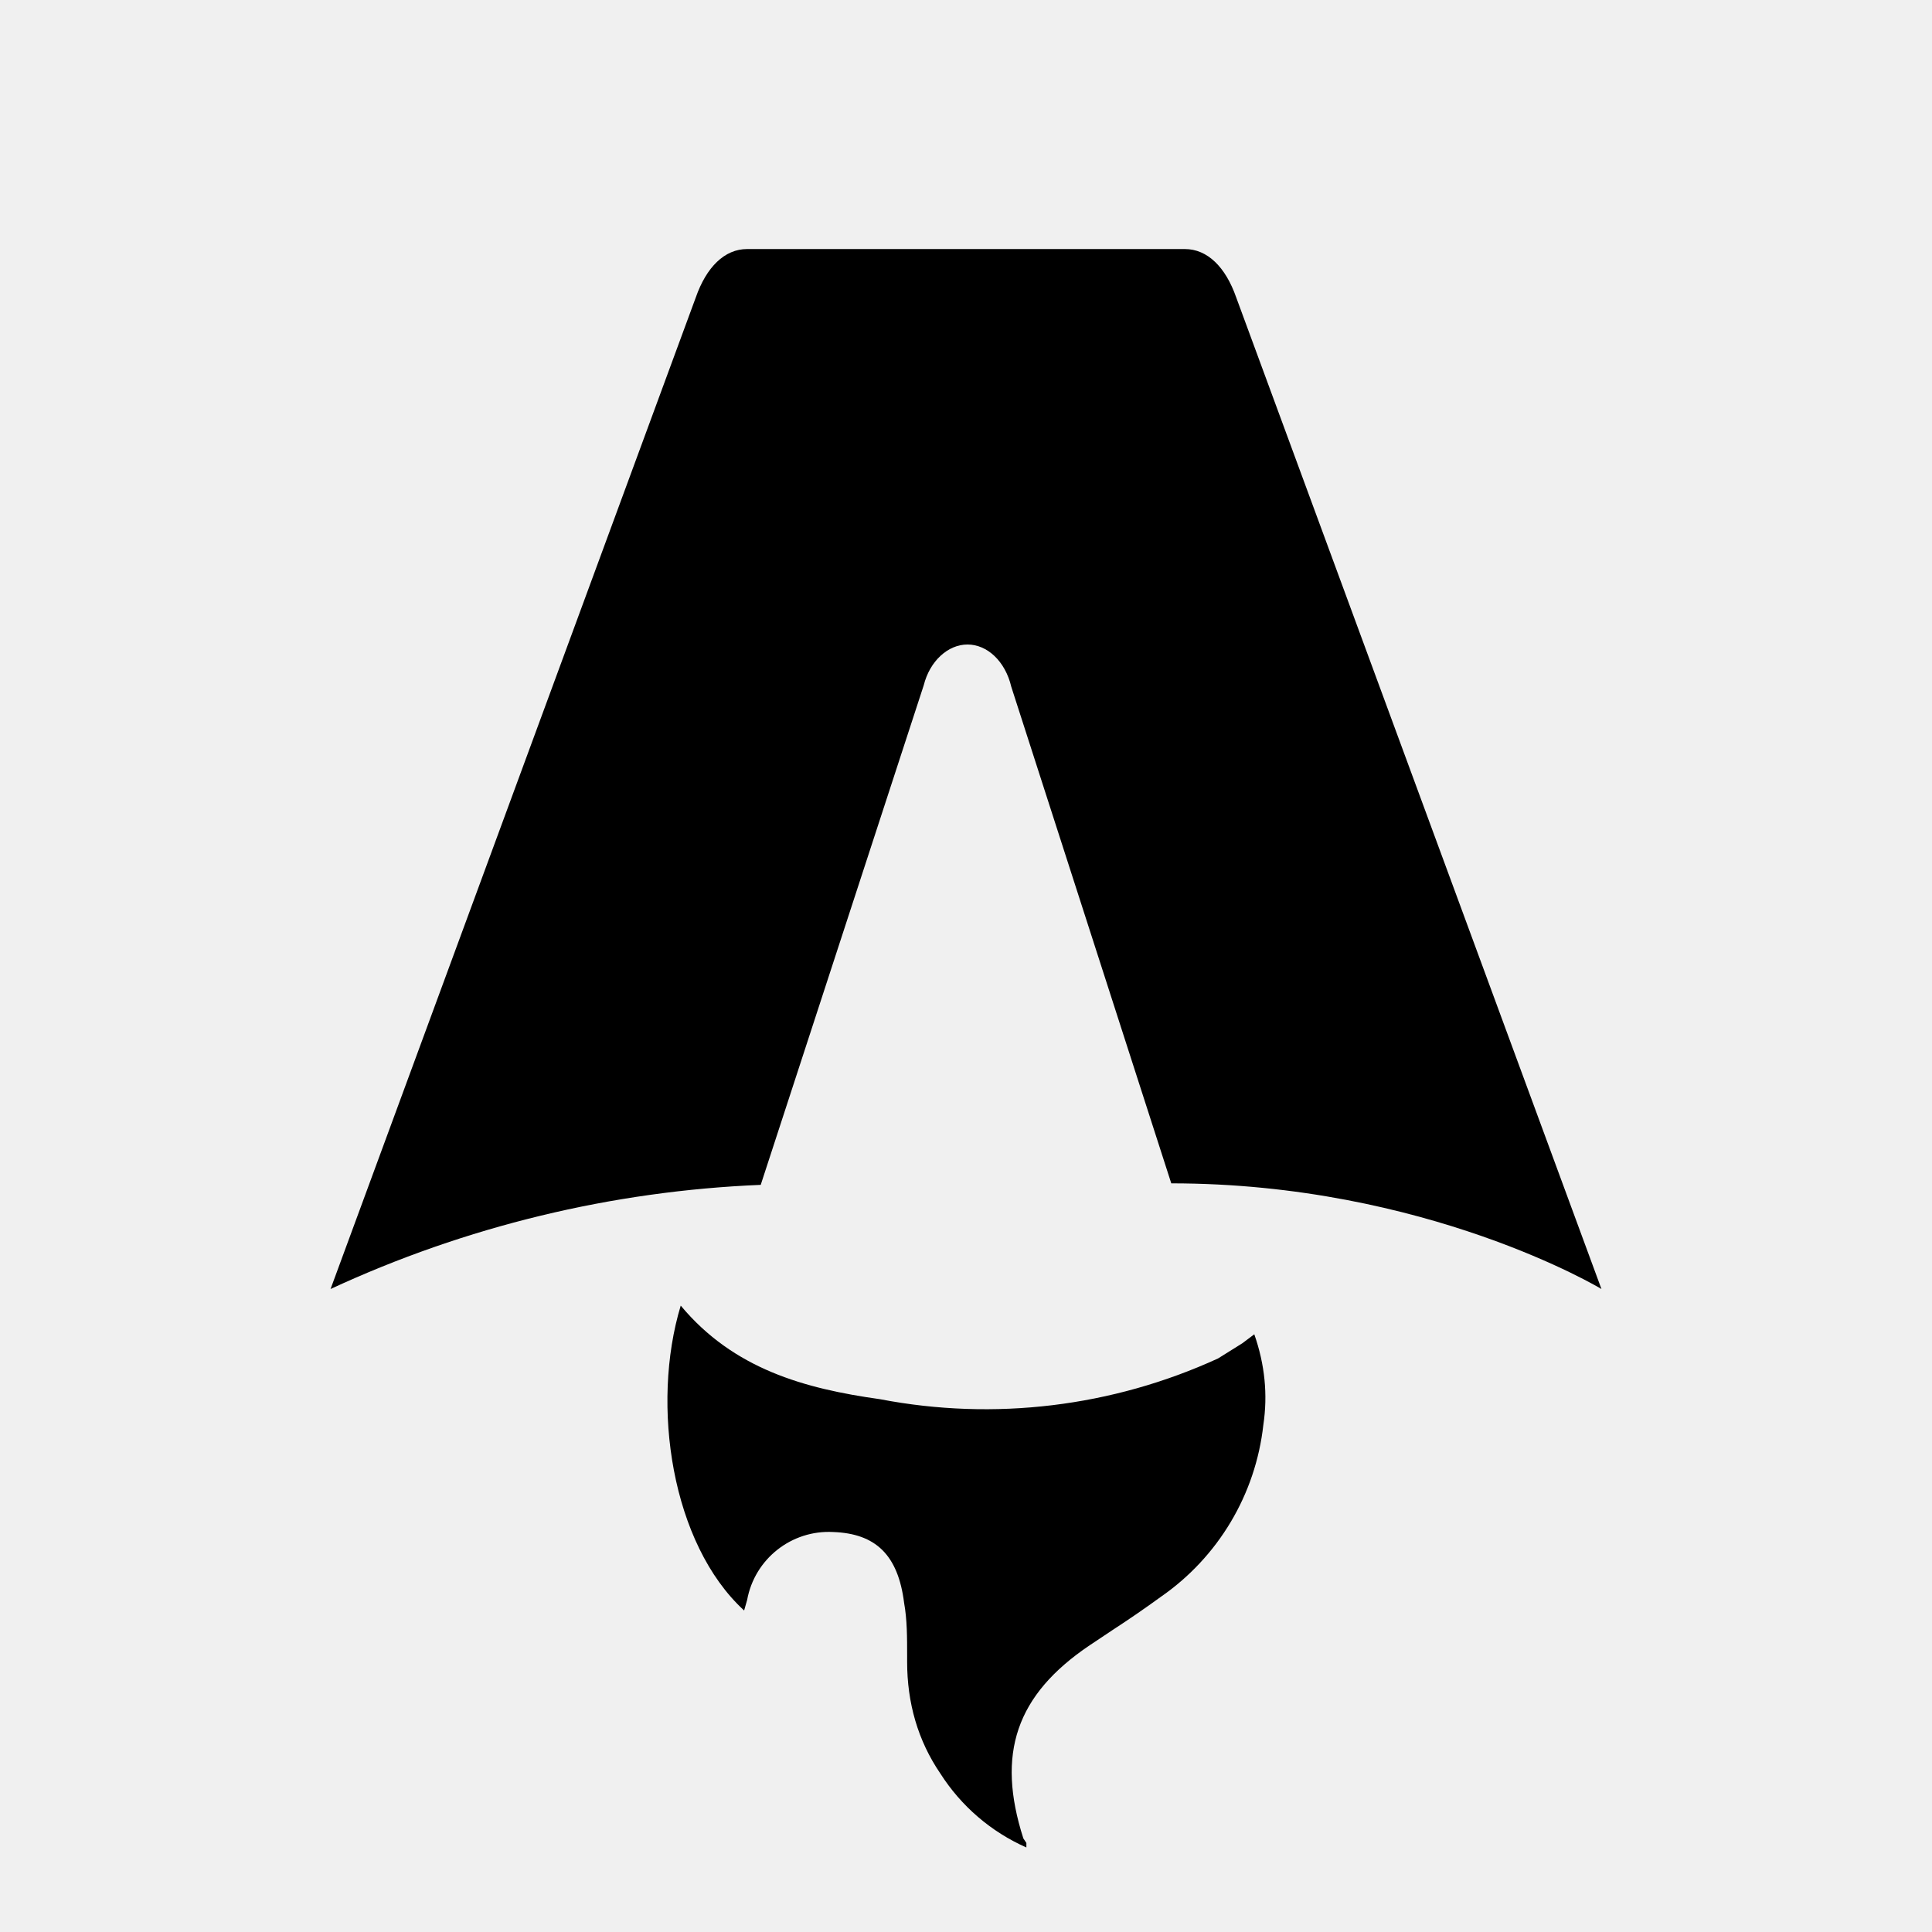
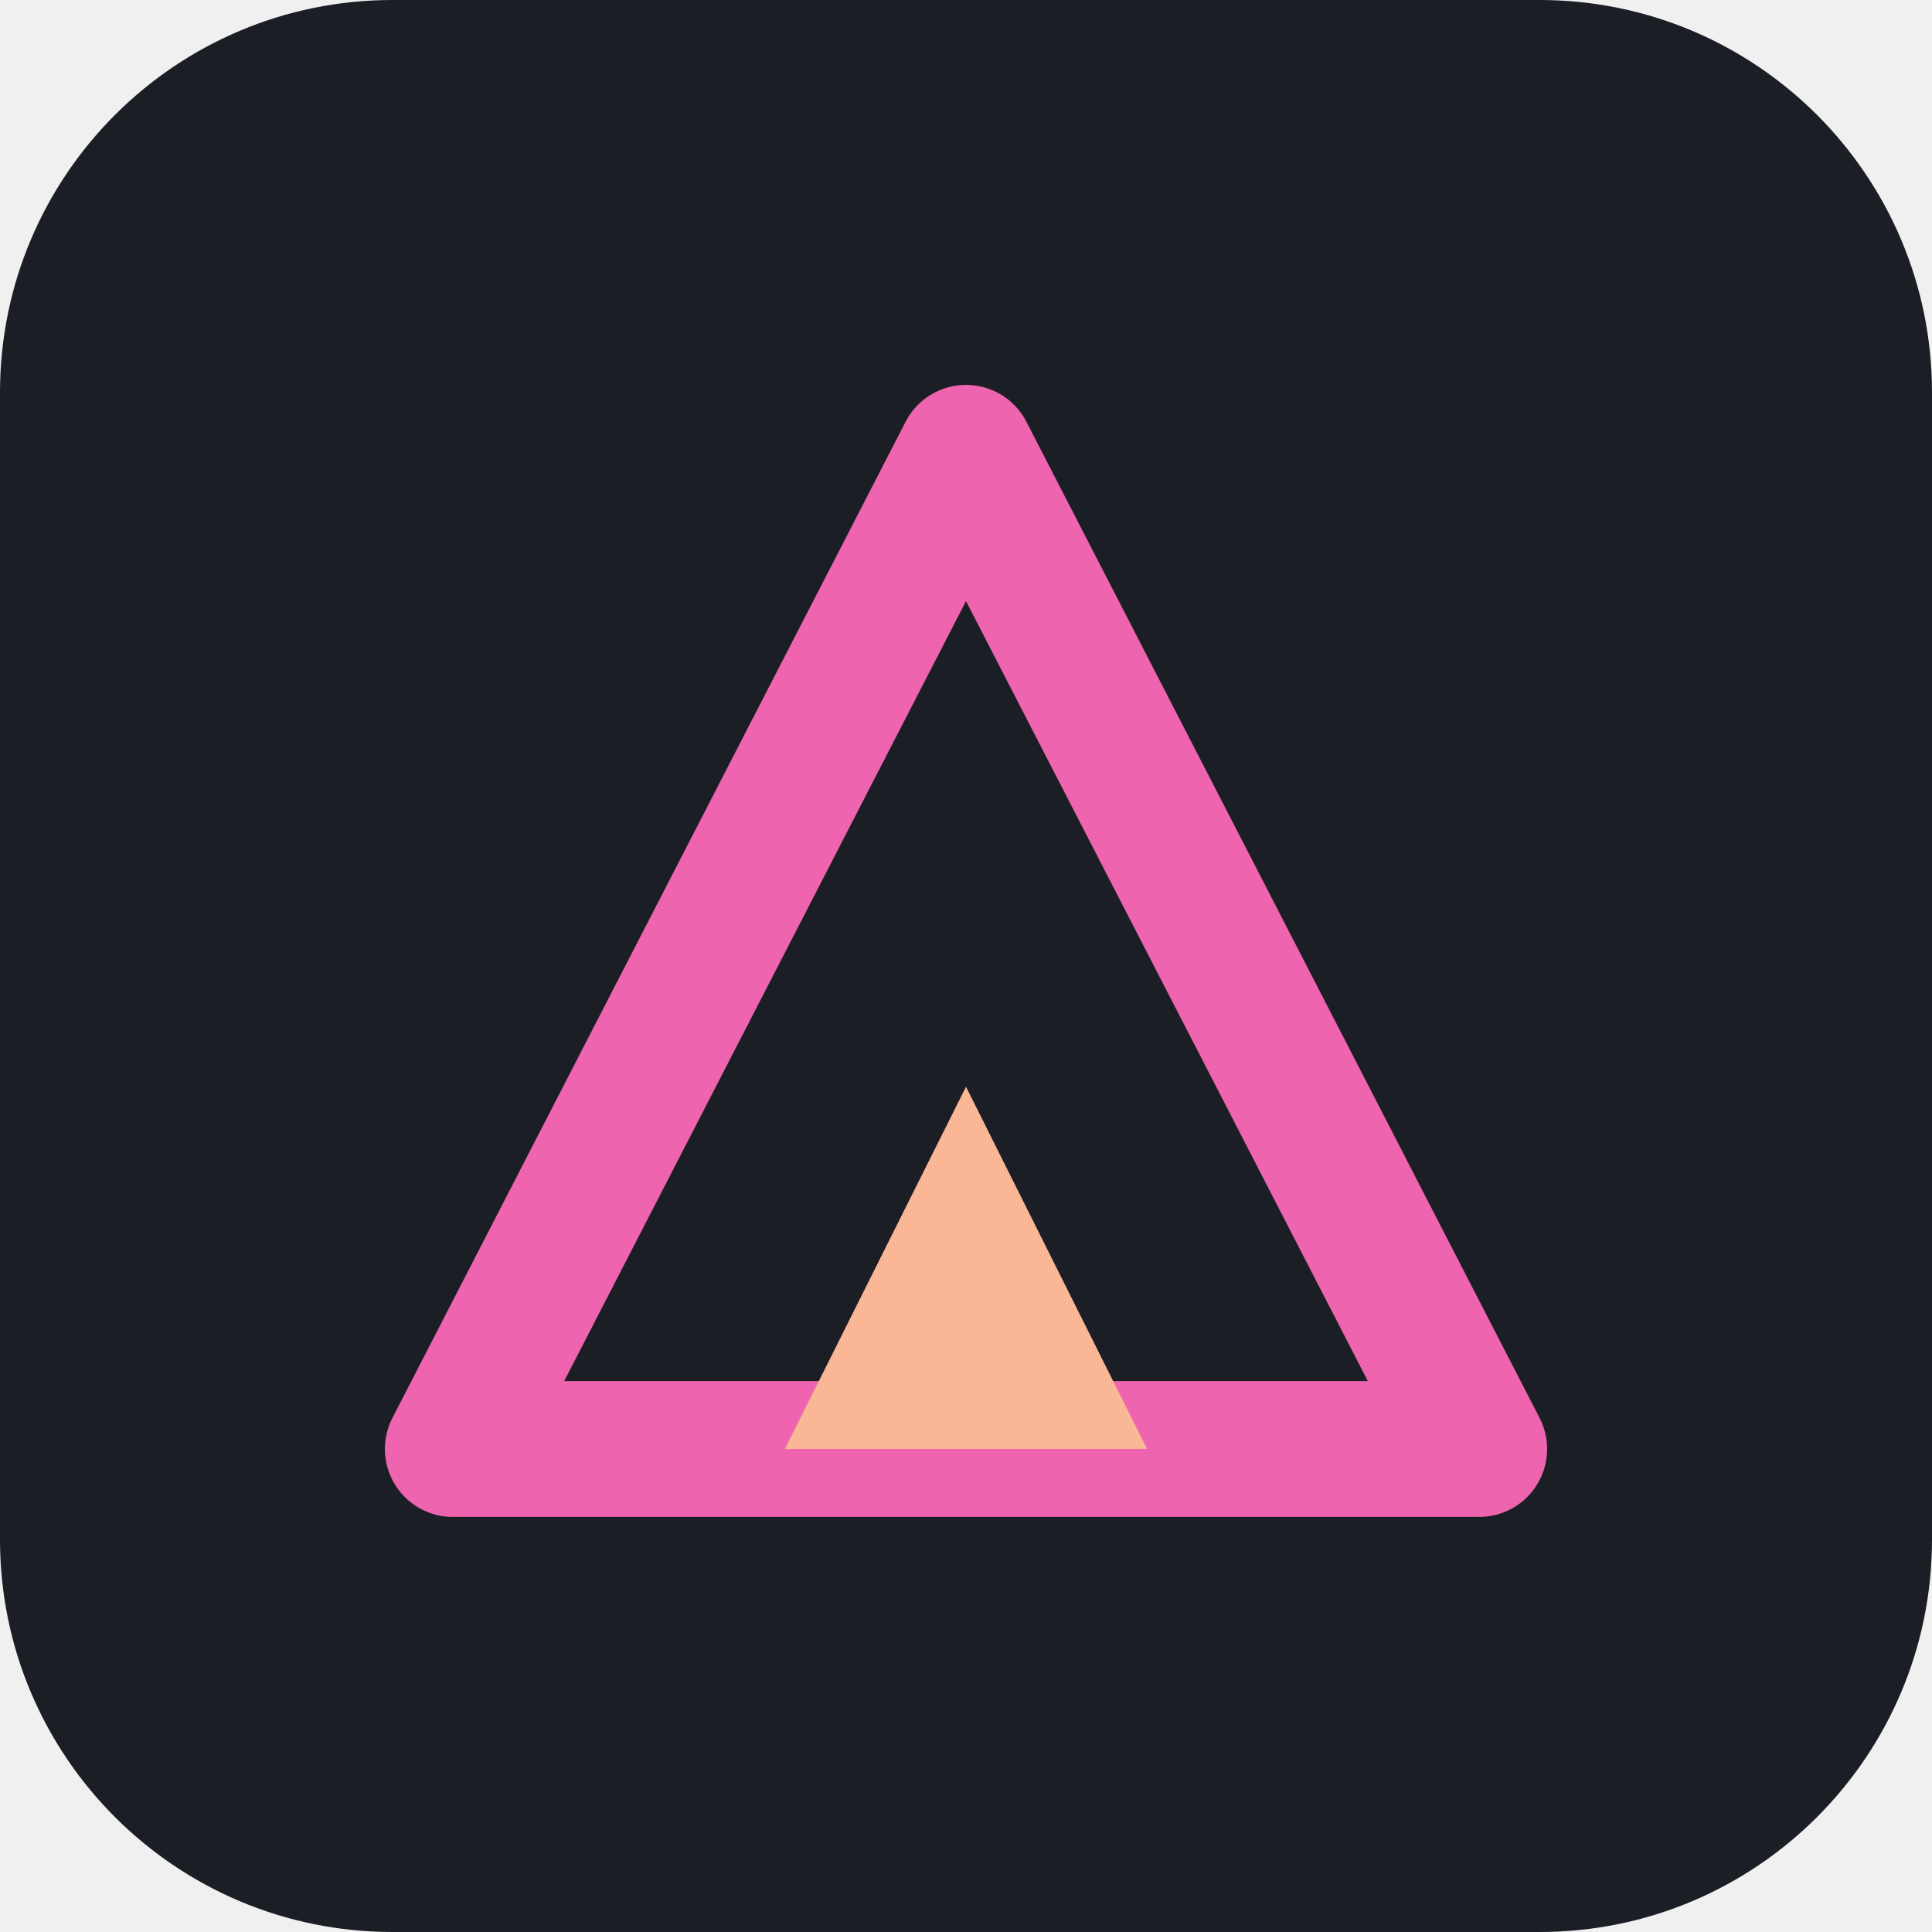
- <svg xmlns="http://www.w3.org/2000/svg" fill="none" viewBox="0 0 128 128">
-   <path d="M50.4 78.5a75.1 75.1 0 0 0-28.5 6.9l24.2-65.7c.7-2 1.9-3.2 3.4-3.2h29c1.5 0 2.7 1.2 3.4 3.2l24.2 65.7s-11.6-7-28.5-7L67 45.5c-.4-1.7-1.6-2.8-2.9-2.8-1.3 0-2.5 1.1-2.9 2.7L50.4 78.5Zm-1.1 28.2Zm-4.2-20.2c-2 6.6-.6 15.8 4.2 20.2a17.5 17.5 0 0 1 .2-.7 5.5 5.5 0 0 1 5.7-4.5c2.8.1 4.3 1.5 4.7 4.7.2 1.1.2 2.3.2 3.5v.4c0 2.7.7 5.2 2.2 7.4a13 13 0 0 0 5.7 4.9v-.3l-.2-.3c-1.8-5.6-.5-9.5 4.4-12.8l1.5-1a73 73 0 0 0 3.2-2.2 16 16 0 0 0 6.8-11.4c.3-2 .1-4-.6-6l-.8.6-1.6 1a37 37 0 0 1-22.4 2.7c-5-.7-9.7-2-13.2-6.2Z" />
+ <svg xmlns="http://www.w3.org/2000/svg" viewBox="0 0 128 128">
+   <rect width="128" height="128" rx="26" fill="#1C1E26" />
+   <path d="M30 96 L64 30 L98 96 Z" fill="none" stroke="#EE64AE" stroke-width="9" stroke-linejoin="round" />
+   <path d="M52 96 L64 72 L76 96 Z" fill="#FAB795" />
  <style>
-         path { fill: #000; }
-         @media (prefers-color-scheme: dark) {
-             path { fill: #FFF; }
-         }
-     </style>
+     @media (prefers-color-scheme: light) {
+       rect { fill: #FDF0ED; }
+       path[stroke] { stroke: #C13B72; }
+       path[fill="#FAB795"] { fill: #C76B3F; }
+     }
+   </style>
</svg>
